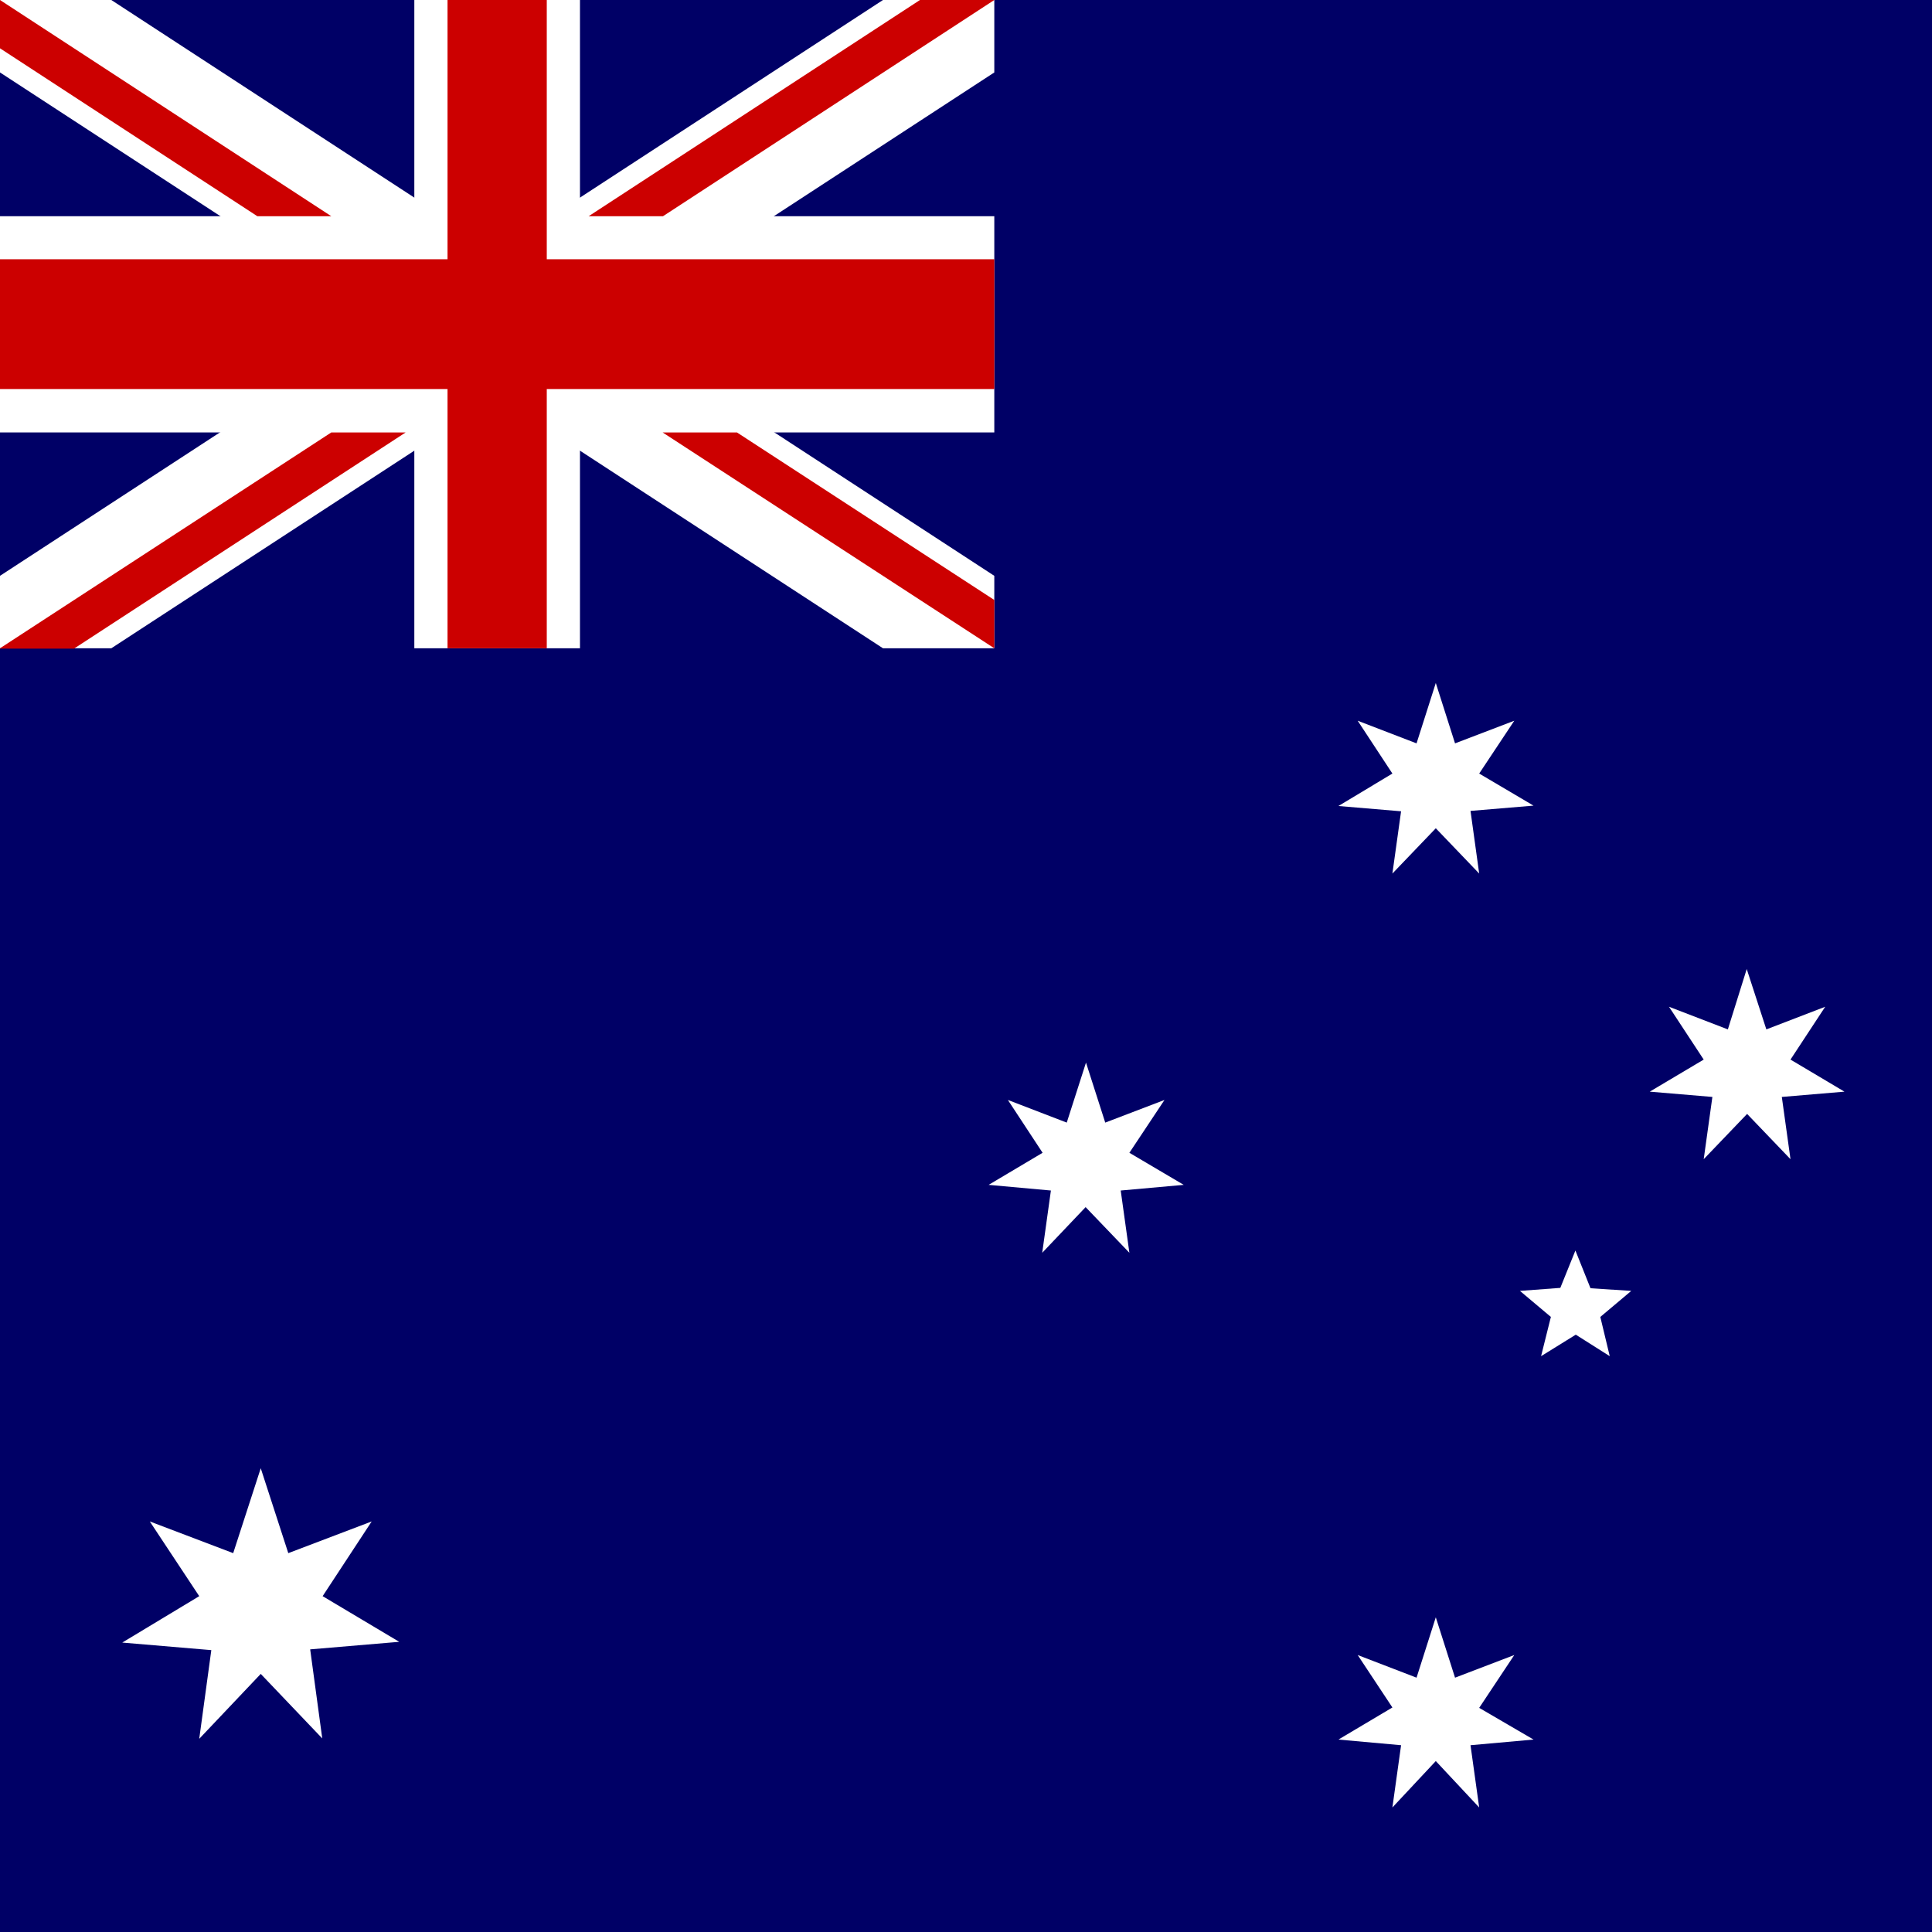
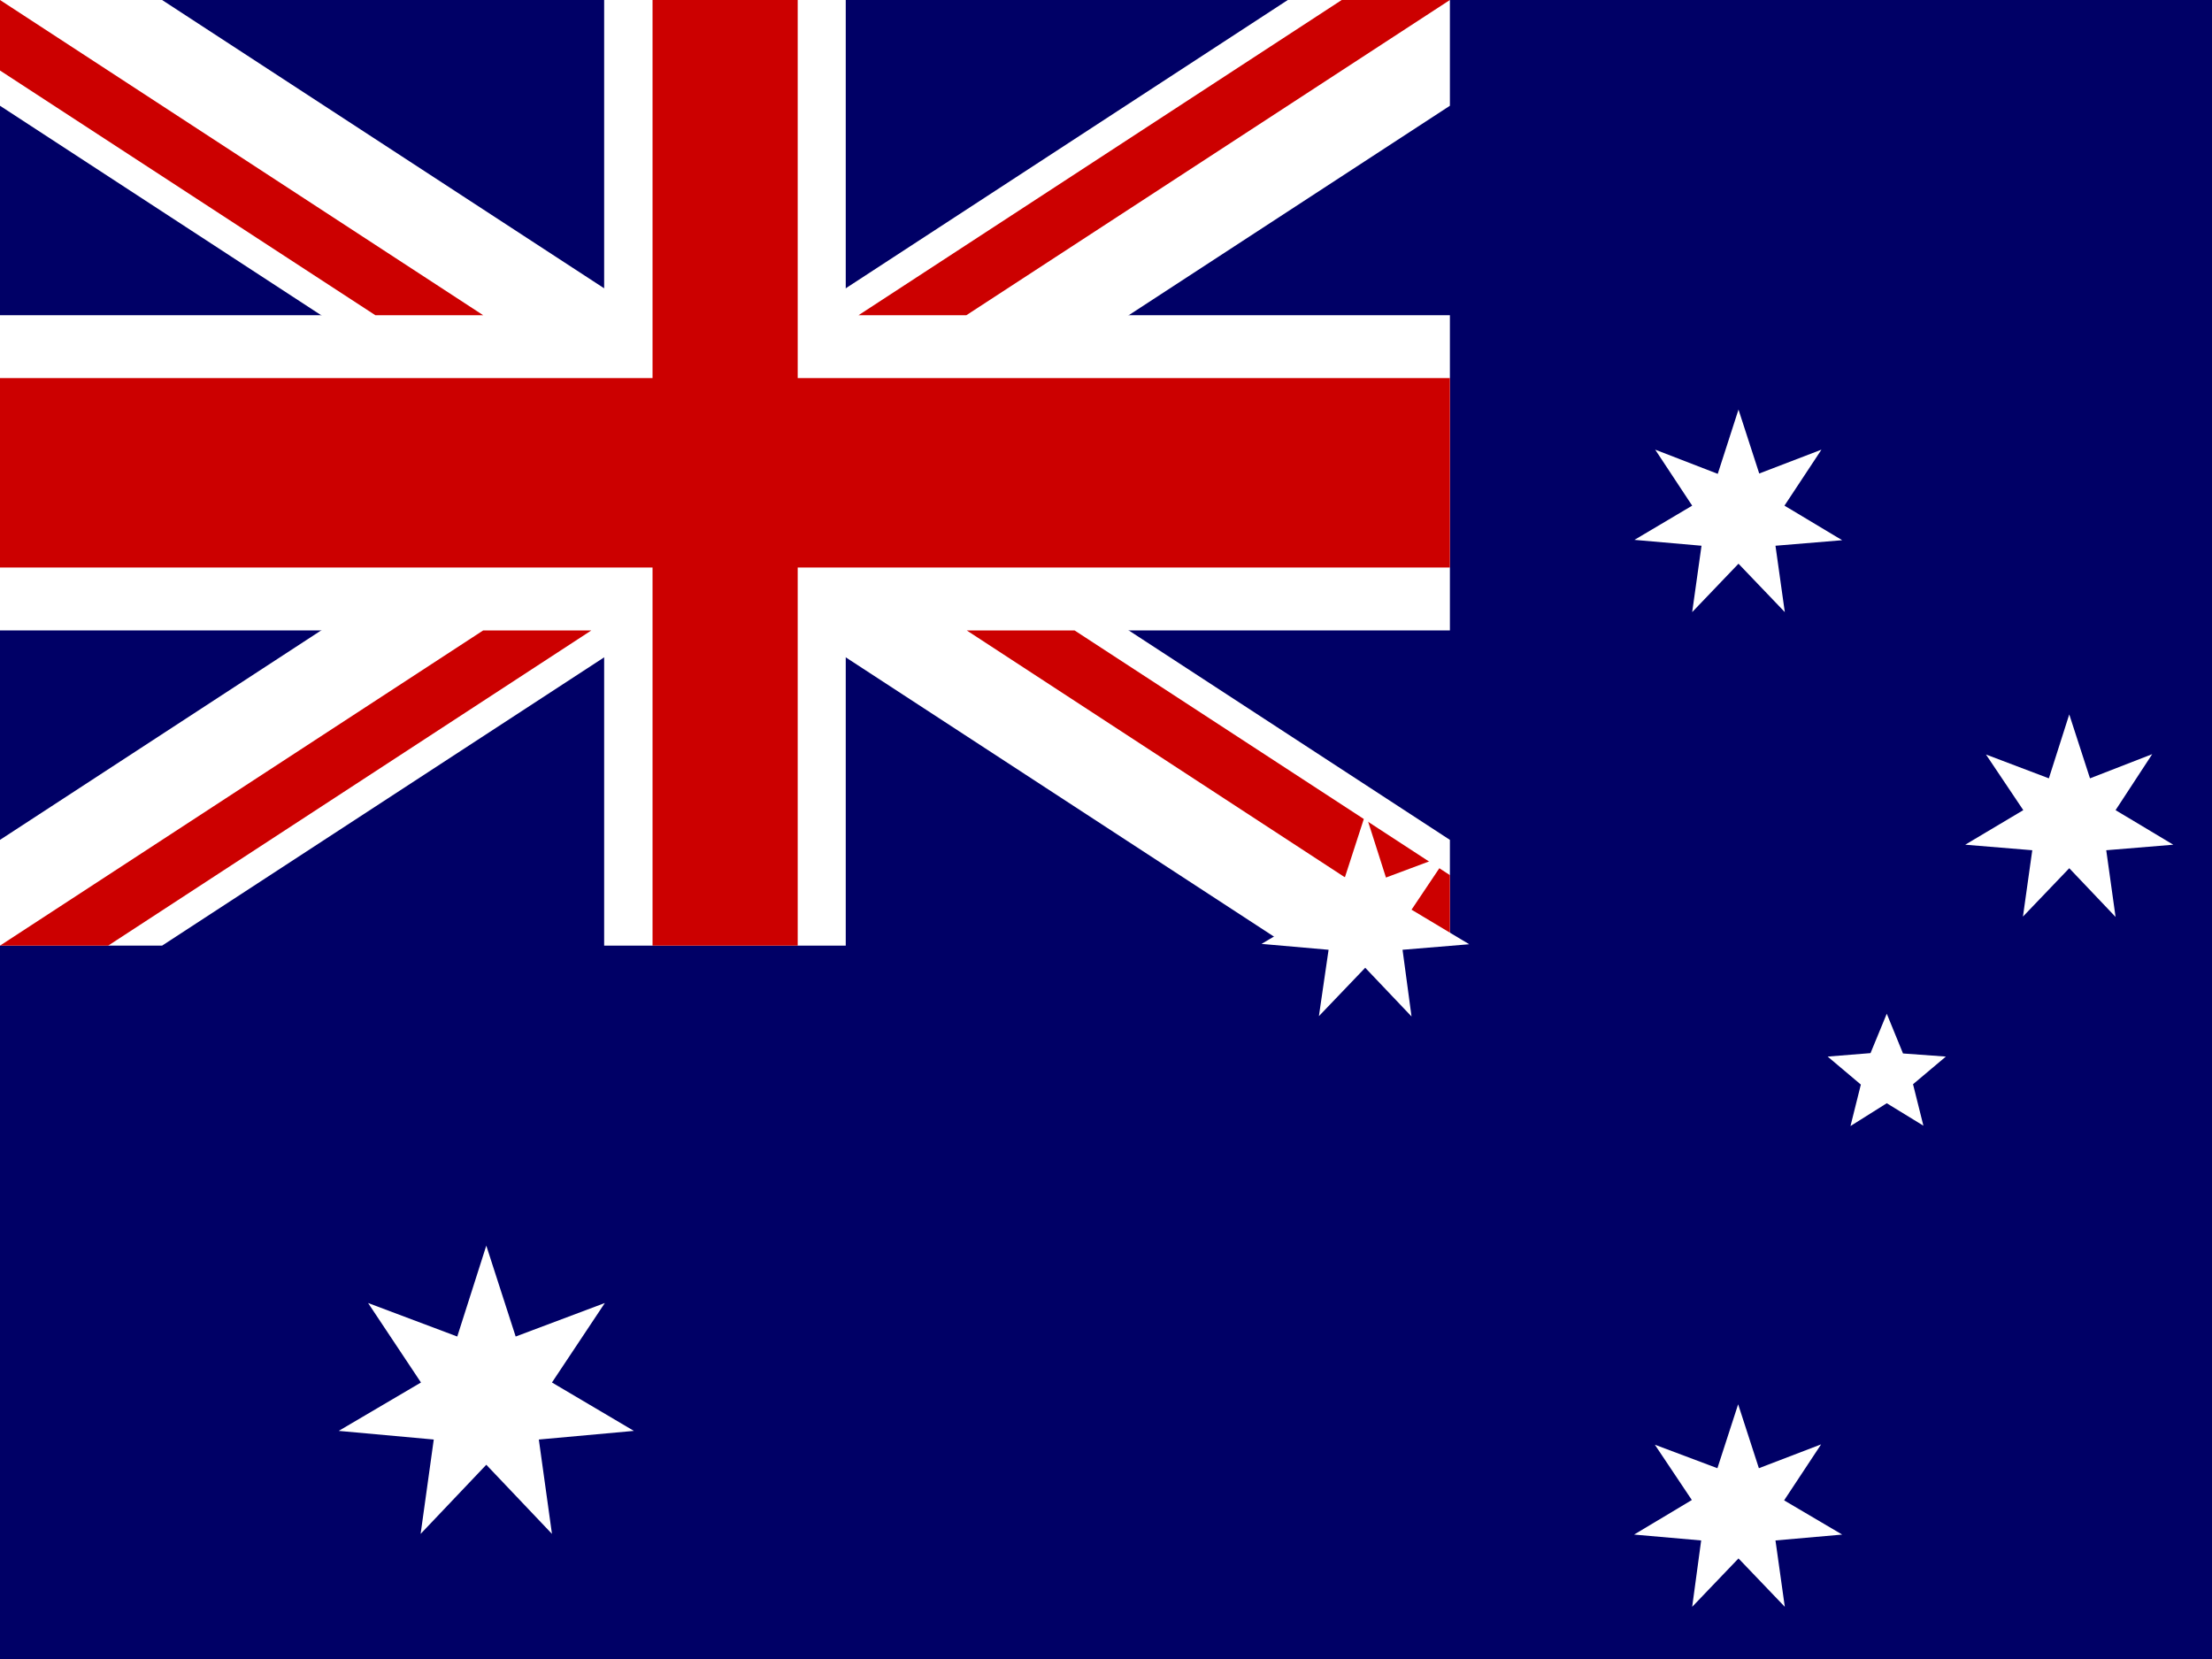
- <svg xmlns="http://www.w3.org/2000/svg" id="flag-icon-css-hm" viewBox="0 0 512 512">
+ <svg xmlns="http://www.w3.org/2000/svg" id="flag-icon-css-hm" viewBox="0 0 640 480">
  <g stroke-width="1pt">
-     <path fill="#006" d="M0 0h512v512H0z" />
-     <path fill="#fff" d="M0 0v19.2l234 152.6h29.5v-19.2L29.5 0H0zm263.5 0v19.2l-234 152.6H0v-19.2L234 0h29.5z" />
-     <path fill="#fff" d="M109.8 0v171.8h43.9V0h-44zM0 57.3v57.3h263.5V57.3H0z" />
-     <path fill="#c00" d="M0 68.7v34.4h263.5V68.7H0zM118.6 0v171.8h26.3V0h-26.3zM0 171.8l87.8-57.2h19.7l-87.9 57.3H0zM0 0l87.8 57.3H68.2L0 12.8V0zm156 57.3L243.8 0h19.7l-87.8 57.3H156zm107.5 114.5l-87.9-57.2h19.7l68.2 44.4v12.8z" />
-     <path fill="#fff" fill-rule="evenodd" d="M69.1 443.6l-16.3 17.2 3.2-23.5-23.6-2L52.8 423l-13.1-19.8 22.1 8.4 7.3-22.5 7.3 22.5 22.1-8.4-13 19.8 20.3 12.1-23.6 2 3.2 23.6m295.1 6L369 479l2.3-16.5-16.6-1.5 14.3-8.5-9.2-13.9 15.6 6 5.1-16 5.1 16 15.7-6-9.3 14 14.4 8.4-16.7 1.5L392 479m-11.5-259.5l-11.5 12 2.3-16.5-16.6-1.4L369 205l-9.2-14 15.6 6 5.1-16 5.1 16 15.7-6-9.3 14 14.4 8.5-16.7 1.4 2.3 16.6m-104.3 88.4L276.2 332l2.3-16.5L262 314l14.3-8.5-9.2-14 15.6 6 5.1-15.9 5.1 15.9 15.7-6-9.3 14 14.4 8.5-16.7 1.5 2.3 16.5M463 295.2l-11.5 12 2.3-16.5-16.6-1.4 14.3-8.5-9.2-14 15.6 6 5-16 5.2 16 15.6-6-9.2 14 14.3 8.5-16.6 1.4 2.3 16.5M411 349l-8.2-6.9 10.7-.8 4-9.9 4 10 10.8.7-8.2 6.9 2.5 10.4-9-5.7-9.2 5.7" />
+     <path fill="#006" d="M0 0h640v480H0z" />
+     <path fill="#fff" d="M0 0v30.6l372.6 243h46.9V243L46.9 0H0zm419.5 0v30.6l-372.6 243H0V243L372.6 0h46.9z" />
+     <path fill="#fff" d="M174.8 0v273.6h69.9V0h-70zM0 91.2v91.2h419.5V91.2H0z" />
+     <path fill="#c00" d="M0 109.4v54.8h419.5v-54.8H0zM188.8 0v273.6h42V0h-42zM0 273.6l139.8-91.2h31.3L31.3 273.6H0zM0 0l139.8 91.2h-31.2L0 20.4V0zm248.4 91.2L388.2 0h31.3L279.6 91.2h-31.2zm171 182.4l-139.7-91.2h31.2l108.6 70.8v20.4z" />
+     <path fill="#fff" fill-rule="evenodd" d="M125.5 416.5L98 414l23.8-14-15.3-23 25.8 9.7 8.4-26.3 8.5 26.3L175 377l-15.3 23 23.7 14-27.5 2.5 3.8 27.3-19-20-19 20m370.5 1.9l-19.4-1.7 16.7-10-10.7-16 18.1 6.8 6-18.5 6 18.5 18-6.9-10.7 16.2L533 444l-19.3 1.7 2.7 19.2-13.4-14-13.4 14m2.7-307l-19.4-1.7 16.7-9.9-10.7-16.2 18.1 7 6-18.6 6 18.5 18-6.9-10.7 16.2 16.7 10-19.3 1.6 2.7 19.2-13.4-14-13.4 14m-105.2 97.7l-19.4-1.7 16.7-9.9-10.8-16.1 18.2 6.8 6-18.5 5.9 18.5 18.2-6.8-10.8 16.1 16.7 10-19.3 1.6 2.6 19.3L395 280l-13.4 14M588 246l-19.4-1.6 16.8-10-10.8-16.1 18.2 6.9 5.9-18.5 6 18.5 18-7-10.6 16.2 16.7 10-19.4 1.6 2.7 19.3-13.4-14.1-13.4 14M563 305.7l-9.5 8 3 12-10.6-6.5-10.5 6.6 3-12-9.6-8.1 12.4-1 4.7-11.4 4.7 11.5" />
  </g>
</svg>
